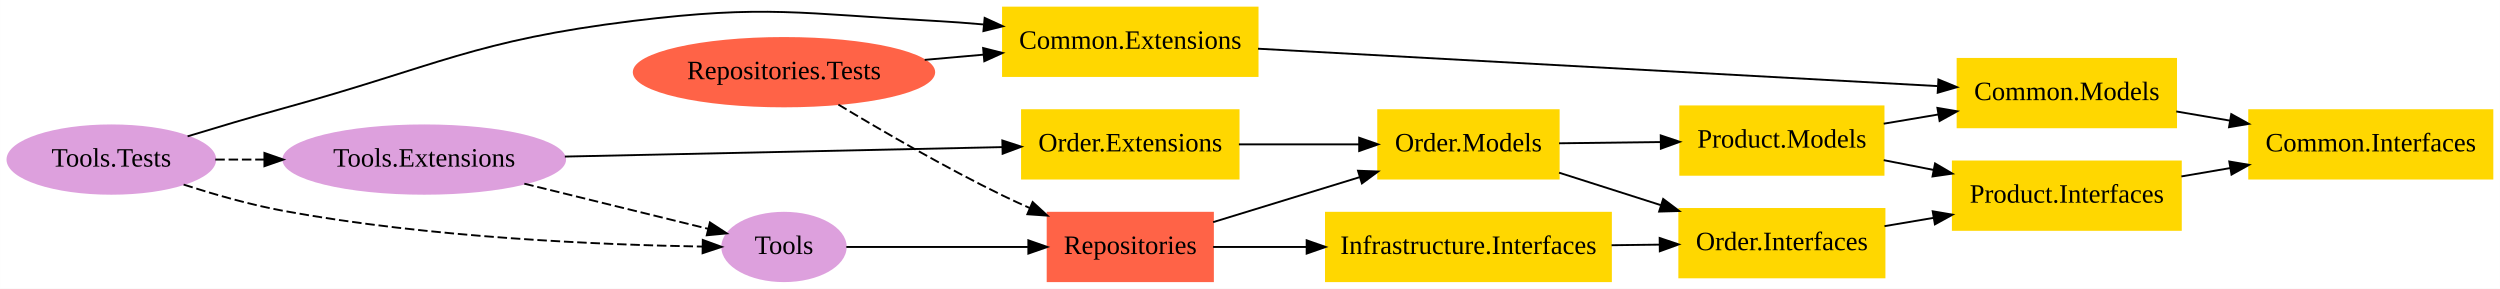
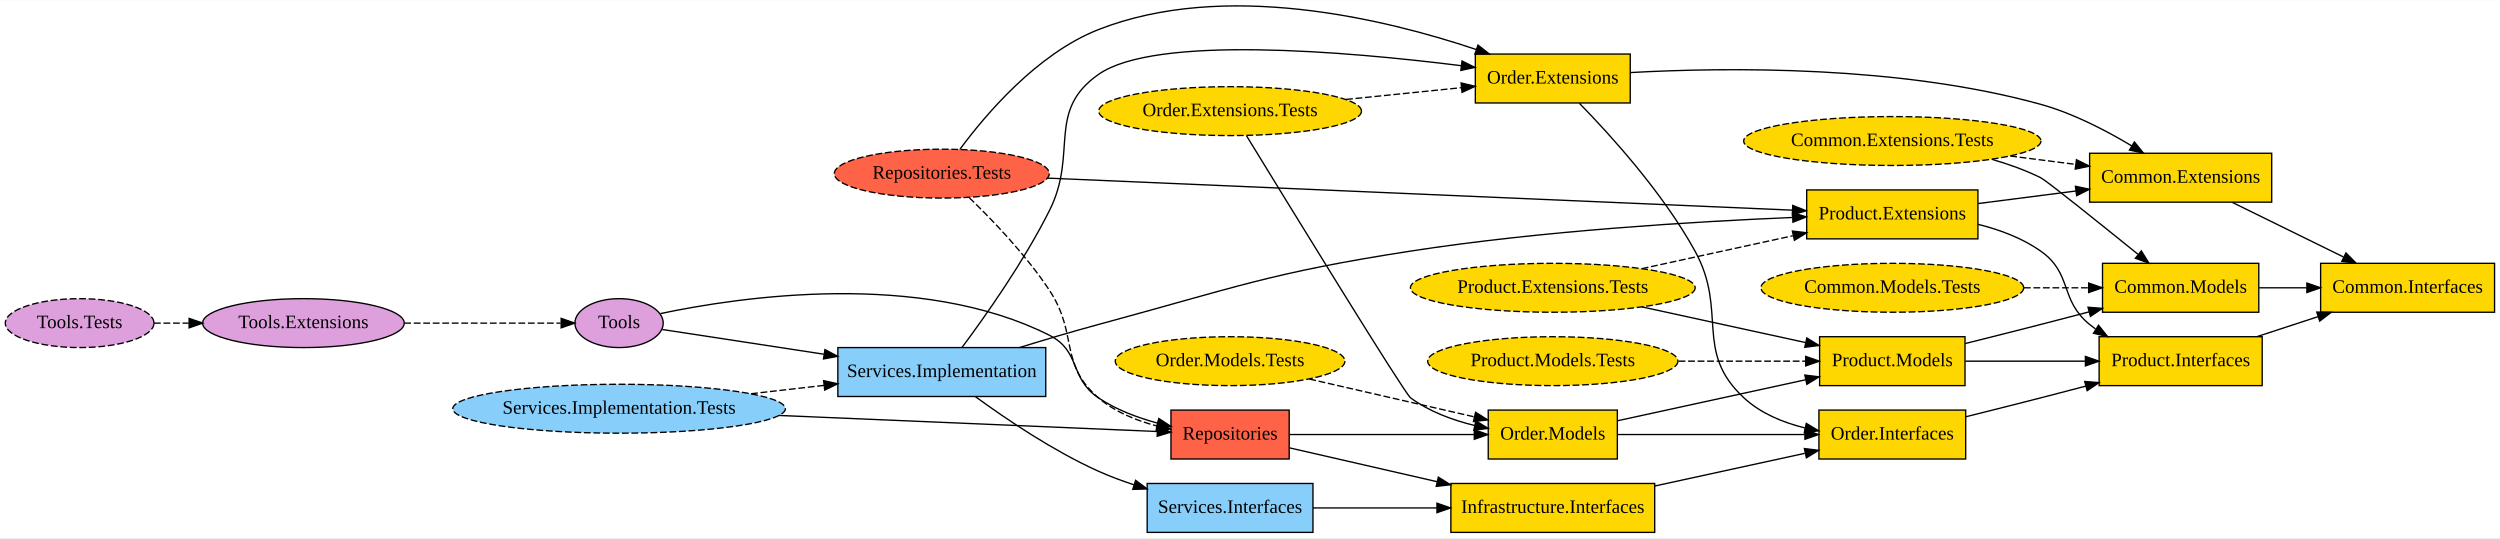
- <svg xmlns="http://www.w3.org/2000/svg" width="1316pt" height="152pt" viewBox="0.00 0.00 1315.96 152.00">
-   <g id="graph0" class="graph" transform="scale(1 1) rotate(0) translate(4 148)">
-     <polygon fill="white" stroke="none" points="-4,4 -4,-148 1311.96,-148 1311.96,4 -4,4" />
+ <svg xmlns="http://www.w3.org/2000/svg" width="1840pt" height="396pt" viewBox="0.00 0.00 1839.69 395.61">
+   <g id="graph0" class="graph" transform="scale(1 1) rotate(0) translate(4 391.61)">
+     <polygon fill="white" stroke="none" points="-4,4 -4,-391.61 1835.69,-391.61 1835.69,4 -4,4" />
    <g id="node1" class="node">
-       <polygon fill="gold" stroke="gold" points="657.963,-144 523.963,-144 523.963,-108 657.963,-108 657.963,-144" />
-       <text text-anchor="middle" x="590.963" y="-122.3" font-family="Times New Roman,serif" font-size="14.00">Common.Extensions</text>
+       <polygon fill="gold" stroke="black" points="1667.69,-279 1533.69,-279 1533.69,-243 1667.69,-243 1667.69,-279" />
+       <text text-anchor="middle" x="1600.69" y="-257.3" font-family="Times New Roman,serif" font-size="14.00">Common.Extensions</text>
    </g>
    <g id="node2" class="node">
-       <polygon fill="gold" stroke="gold" points="1141.46,-117 1026.46,-117 1026.46,-81 1141.46,-81 1141.46,-117" />
-       <text text-anchor="middle" x="1083.96" y="-95.3" font-family="Times New Roman,serif" font-size="14.00">Common.Models</text>
+       <polygon fill="gold" stroke="black" points="1831.69,-198 1703.69,-198 1703.69,-162 1831.69,-162 1831.69,-198" />
+       <text text-anchor="middle" x="1767.69" y="-176.3" font-family="Times New Roman,serif" font-size="14.00">Common.Interfaces</text>
    </g>
    <g id="edge1" class="edge">
-       <path fill="none" stroke="black" d="M658.182,-122.359C751.786,-117.211 921.847,-107.86 1015.91,-102.687" />
-       <polygon fill="black" stroke="black" points="1016.36,-106.168 1026.16,-102.124 1015.98,-99.178 1016.36,-106.168" />
+       <path fill="none" stroke="black" d="M1638.72,-242.822C1662.92,-230.941 1694.71,-215.333 1720.55,-202.647" />
+       <polygon fill="black" stroke="black" points="1722.35,-205.666 1729.78,-198.117 1719.26,-199.382 1722.35,-205.666" />
    </g>
    <g id="node3" class="node">
-       <polygon fill="gold" stroke="gold" points="1307.96,-90 1179.96,-90 1179.96,-54 1307.96,-54 1307.96,-90" />
-       <text text-anchor="middle" x="1243.96" y="-68.3" font-family="Times New Roman,serif" font-size="14.00">Common.Interfaces</text>
+       <ellipse fill="gold" stroke="black" stroke-dasharray="5,2" cx="1388.5" cy="-288" rx="109.381" ry="18" />
+       <text text-anchor="middle" x="1388.5" y="-284.3" font-family="Times New Roman,serif" font-size="14.00">Common.Extensions.Tests</text>
+     </g>
+     <g id="edge3" class="edge">
+       <path fill="none" stroke="black" stroke-dasharray="5,2" d="M1475.29,-276.979C1491.21,-274.934 1507.75,-272.81 1523.37,-270.804" />
+       <polygon fill="black" stroke="black" points="1524.01,-274.25 1533.48,-269.504 1523.12,-267.307 1524.01,-274.25" />
+     </g>
+     <g id="node4" class="node">
+       <polygon fill="gold" stroke="black" points="1658.19,-198 1543.19,-198 1543.19,-162 1658.19,-162 1658.19,-198" />
+       <text text-anchor="middle" x="1600.69" y="-176.3" font-family="Times New Roman,serif" font-size="14.00">Common.Models</text>
    </g>
    <g id="edge2" class="edge">
-       <path fill="none" stroke="black" d="M1141.56,-89.329C1150.76,-87.756 1160.4,-86.109 1169.93,-84.481" />
-       <polygon fill="black" stroke="black" points="1170.52,-87.93 1179.79,-82.795 1169.34,-81.03 1170.52,-87.93" />
-     </g>
-     <g id="node4" class="node">
-       <polygon fill="gold" stroke="gold" points="843.963,-36 693.963,-36 693.963,-0 843.963,-0 843.963,-36" />
-       <text text-anchor="middle" x="768.963" y="-14.3" font-family="Times New Roman,serif" font-size="14.00">Infrastructure.Interfaces</text>
+       <path fill="none" stroke="black" d="M1461.74,-274.544C1474.06,-270.972 1486.49,-266.519 1497.69,-261 1501.75,-258.999 1540.66,-227.787 1569.22,-204.704" />
+       <polygon fill="black" stroke="black" points="1571.76,-207.153 1577.34,-198.142 1567.36,-201.711 1571.76,-207.153" />
+     </g>
+     <g id="edge4" class="edge">
+       <path fill="none" stroke="black" d="M1658.47,-180C1669.72,-180 1681.67,-180 1693.38,-180" />
+       <polygon fill="black" stroke="black" points="1693.58,-183.5 1703.58,-180 1693.58,-176.5 1693.58,-183.5" />
    </g>
    <g id="node5" class="node">
-       <polygon fill="gold" stroke="gold" points="987.963,-38 879.963,-38 879.963,-2 987.963,-2 987.963,-38" />
-       <text text-anchor="middle" x="933.963" y="-16.3" font-family="Times New Roman,serif" font-size="14.00">Order.Interfaces</text>
-     </g>
-     <g id="edge3" class="edge">
-       <path fill="none" stroke="black" d="M844.308,-18.912C852.691,-19.015 861.177,-19.119 869.405,-19.22" />
-       <polygon fill="black" stroke="black" points="869.621,-22.723 879.663,-19.346 869.707,-15.723 869.621,-22.723" />
+       <ellipse fill="gold" stroke="black" stroke-dasharray="5,2" cx="1388.5" cy="-180" rx="96.683" ry="18" />
+       <text text-anchor="middle" x="1388.5" y="-176.3" font-family="Times New Roman,serif" font-size="14.00">Common.Models.Tests</text>
+     </g>
+     <g id="edge5" class="edge">
+       <path fill="none" stroke="black" stroke-dasharray="5,2" d="M1485.36,-180C1501.38,-180 1517.67,-180 1532.76,-180" />
+       <polygon fill="black" stroke="black" points="1532.99,-183.5 1542.99,-180 1532.99,-176.5 1532.99,-183.5" />
+     </g>
+     <g id="node6" class="node">
+       <polygon fill="gold" stroke="black" points="1213.66,-36 1063.66,-36 1063.66,-0 1213.66,-0 1213.66,-36" />
+       <text text-anchor="middle" x="1138.66" y="-14.3" font-family="Times New Roman,serif" font-size="14.00">Infrastructure.Interfaces</text>
+     </g>
+     <g id="node7" class="node">
+       <polygon fill="gold" stroke="black" points="1442.5,-90 1334.5,-90 1334.5,-54 1442.5,-54 1442.5,-90" />
+       <text text-anchor="middle" x="1388.5" y="-68.3" font-family="Times New Roman,serif" font-size="14.00">Order.Interfaces</text>
+     </g>
+     <g id="edge6" class="edge">
+       <path fill="none" stroke="black" d="M1213.69,-34.129C1248.85,-41.789 1290.44,-50.852 1324.12,-58.191" />
+       <polygon fill="black" stroke="black" points="1323.79,-61.7 1334.3,-60.409 1325.28,-54.861 1323.79,-61.7" />
+     </g>
+     <g id="node11" class="node">
+       <polygon fill="gold" stroke="black" points="1660.69,-144 1540.69,-144 1540.69,-108 1660.69,-108 1660.69,-144" />
+       <text text-anchor="middle" x="1600.69" y="-122.3" font-family="Times New Roman,serif" font-size="14.00">Product.Interfaces</text>
+     </g>
+     <g id="edge11" class="edge">
+       <path fill="none" stroke="black" d="M1442.64,-85.102C1460.18,-89.47 1479.78,-94.396 1497.69,-99 1508.46,-101.77 1519.86,-104.744 1530.98,-107.671" />
+       <polygon fill="black" stroke="black" points="1530.1,-111.058 1540.66,-110.224 1531.89,-104.29 1530.1,-111.058" />
    </g>
    <g id="node8" class="node">
-       <polygon fill="gold" stroke="gold" points="1143.96,-63 1023.96,-63 1023.96,-27 1143.96,-27 1143.96,-63" />
-       <text text-anchor="middle" x="1083.96" y="-41.3" font-family="Times New Roman,serif" font-size="14.00">Product.Interfaces</text>
-     </g>
-     <g id="edge5" class="edge">
-       <path fill="none" stroke="black" d="M987.976,-28.955C996.323,-30.365 1005.06,-31.84 1013.7,-33.301" />
-       <polygon fill="black" stroke="black" points="1013.34,-36.79 1023.79,-35.004 1014.51,-29.887 1013.34,-36.79" />
-     </g>
-     <g id="node6" class="node">
-       <polygon fill="gold" stroke="gold" points="647.963,-90 533.963,-90 533.963,-54 647.963,-54 647.963,-90" />
-       <text text-anchor="middle" x="590.963" y="-68.3" font-family="Times New Roman,serif" font-size="14.00">Order.Extensions</text>
-     </g>
-     <g id="node7" class="node">
-       <polygon fill="gold" stroke="gold" points="816.463,-90 721.463,-90 721.463,-54 816.463,-54 816.463,-90" />
-       <text text-anchor="middle" x="768.963" y="-68.3" font-family="Times New Roman,serif" font-size="14.00">Order.Models</text>
-     </g>
-     <g id="edge4" class="edge">
-       <path fill="none" stroke="black" d="M648.134,-72C668.359,-72 691.175,-72 711.43,-72" />
-       <polygon fill="black" stroke="black" points="711.452,-75.5 721.452,-72 711.452,-68.5 711.452,-75.5" />
-     </g>
-     <g id="edge6" class="edge">
-       <path fill="none" stroke="black" d="M816.672,-57.099C833.341,-51.781 852.4,-45.701 870.199,-40.023" />
-       <polygon fill="black" stroke="black" points="871.471,-43.291 879.934,-36.917 869.344,-36.622 871.471,-43.291" />
+       <polygon fill="gold" stroke="black" points="1195.66,-352 1081.66,-352 1081.66,-316 1195.66,-316 1195.66,-352" />
+       <text text-anchor="middle" x="1138.66" y="-330.3" font-family="Times New Roman,serif" font-size="14.00">Order.Extensions</text>
+     </g>
+     <g id="edge7" class="edge">
+       <path fill="none" stroke="black" d="M1195.75,-338.377C1267.26,-342.303 1394.05,-343.676 1497.69,-315 1521.36,-308.449 1545.75,-295.79 1564.74,-284.375" />
+       <polygon fill="black" stroke="black" points="1566.66,-287.303 1573.33,-279.074 1562.99,-281.345 1566.66,-287.303" />
+     </g>
+     <g id="edge8" class="edge">
+       <path fill="none" stroke="black" d="M1158.19,-315.804C1181.03,-292.472 1219.7,-249.884 1243.31,-207 1267.7,-162.673 1242.17,-133.37 1279.31,-99 1291.6,-87.62 1307.95,-80.848 1324.2,-76.87" />
+       <polygon fill="black" stroke="black" points="1325.21,-80.233 1334.27,-74.737 1323.76,-73.385 1325.21,-80.233" />
    </g>
    <g id="node9" class="node">
-       <polygon fill="gold" stroke="gold" points="987.463,-92 880.463,-92 880.463,-56 987.463,-56 987.463,-92" />
-       <text text-anchor="middle" x="933.963" y="-70.3" font-family="Times New Roman,serif" font-size="14.00">Product.Models</text>
-     </g>
-     <g id="edge7" class="edge">
-       <path fill="none" stroke="black" d="M816.672,-72.573C833.265,-72.777 852.227,-73.009 869.956,-73.227" />
-       <polygon fill="black" stroke="black" points="870.183,-76.73 880.225,-73.353 870.269,-69.73 870.183,-76.73" />
-     </g>
-     <g id="edge8" class="edge">
-       <path fill="none" stroke="black" d="M1144.25,-55.131C1152.62,-56.561 1161.3,-58.045 1169.89,-59.514" />
-       <polygon fill="black" stroke="black" points="1169.47,-62.991 1179.91,-61.226 1170.65,-56.091 1169.47,-62.991" />
+       <ellipse fill="gold" stroke="black" stroke-dasharray="5,2" cx="901.183" cy="-310" rx="96.683" ry="18" />
+       <text text-anchor="middle" x="901.183" y="-306.3" font-family="Times New Roman,serif" font-size="14.00">Order.Extensions.Tests</text>
+     </g>
+     <g id="edge10" class="edge">
+       <path fill="none" stroke="black" stroke-dasharray="5,2" d="M986.532,-318.597C1014.38,-321.435 1044.94,-324.549 1071.25,-327.231" />
+       <polygon fill="black" stroke="black" points="1071.18,-330.742 1081.48,-328.274 1071.89,-323.778 1071.18,-330.742" />
+     </g>
+     <g id="node10" class="node">
+       <polygon fill="gold" stroke="black" points="1186.16,-90 1091.16,-90 1091.16,-54 1186.16,-54 1186.16,-90" />
+       <text text-anchor="middle" x="1138.66" y="-68.3" font-family="Times New Roman,serif" font-size="14.00">Order.Models</text>
    </g>
    <g id="edge9" class="edge">
-       <path fill="none" stroke="black" d="M987.559,-82.885C996.87,-84.457 1006.68,-86.114 1016.31,-87.742" />
-       <polygon fill="black" stroke="black" points="1015.83,-91.209 1026.27,-89.423 1016.99,-84.307 1015.83,-91.209" />
-     </g>
-     <g id="edge10" class="edge">
-       <path fill="none" stroke="black" d="M987.559,-63.694C996.071,-62.026 1005,-60.277 1013.83,-58.547" />
-       <polygon fill="black" stroke="black" points="1014.59,-61.964 1023.73,-56.606 1013.25,-55.094 1014.59,-61.964" />
-     </g>
-     <g id="node10" class="node">
-       <polygon fill="tomato" stroke="tomato" points="634.463,-36 547.463,-36 547.463,-0 634.463,-0 634.463,-36" />
-       <text text-anchor="middle" x="590.963" y="-14.3" font-family="Times New Roman,serif" font-size="14.00">Repositories</text>
-     </g>
-     <g id="edge11" class="edge">
-       <path fill="none" stroke="black" d="M634.568,-18C649.45,-18 666.718,-18 683.794,-18" />
-       <polygon fill="black" stroke="black" points="683.805,-21.5 693.805,-18 683.805,-14.5 683.805,-21.5" />
+       <path fill="none" stroke="black" d="M913.201,-291.976C944.073,-241.526 1029.47,-102.348 1034.02,-99 1047.67,-88.972 1064.73,-82.662 1081.05,-78.694" />
+       <polygon fill="black" stroke="black" points="1082.04,-82.059 1091.07,-76.513 1080.55,-75.219 1082.04,-82.059" />
    </g>
    <g id="edge12" class="edge">
-       <path fill="none" stroke="black" d="M634.568,-31.072C657.739,-38.181 686.693,-47.065 711.699,-54.737" />
-       <polygon fill="black" stroke="black" points="710.839,-58.134 721.426,-57.722 712.893,-51.442 710.839,-58.134" />
-     </g>
-     <g id="node11" class="node">
-       <ellipse fill="tomato" stroke="tomato" cx="408.67" cy="-110" rx="79.087" ry="18" />
-       <text text-anchor="middle" x="408.67" y="-106.3" font-family="Times New Roman,serif" font-size="14.00">Repositories.Tests</text>
+       <path fill="none" stroke="black" d="M1186.28,-72C1225.22,-72 1281.12,-72 1324.13,-72" />
+       <polygon fill="black" stroke="black" points="1324.21,-75.5 1334.21,-72 1324.21,-68.5 1324.21,-75.5" />
+     </g>
+     <g id="node12" class="node">
+       <polygon fill="gold" stroke="black" points="1442,-144 1335,-144 1335,-108 1442,-108 1442,-144" />
+       <text text-anchor="middle" x="1388.5" y="-122.3" font-family="Times New Roman,serif" font-size="14.00">Product.Models</text>
    </g>
    <g id="edge13" class="edge">
-       <path fill="none" stroke="black" d="M482.742,-116.485C492.918,-117.388 503.395,-118.318 513.629,-119.226" />
-       <polygon fill="black" stroke="black" points="513.492,-122.727 523.762,-120.125 514.111,-115.755 513.492,-122.727" />
+       <path fill="none" stroke="black" d="M1186.28,-82.157C1225.44,-90.689 1281.73,-102.956 1324.83,-112.346" />
+       <polygon fill="black" stroke="black" points="1324.13,-115.775 1334.65,-114.484 1325.62,-108.936 1324.13,-115.775" />
+     </g>
+     <g id="edge19" class="edge">
+       <path fill="none" stroke="black" d="M1657.09,-144.131C1671.45,-148.832 1687.04,-153.935 1701.84,-158.778" />
+       <polygon fill="black" stroke="black" points="1700.84,-162.132 1711.43,-161.916 1703.02,-155.48 1700.84,-162.132" />
+     </g>
+     <g id="edge20" class="edge">
+       <path fill="none" stroke="black" d="M1442.09,-138.965C1459.77,-143.367 1479.59,-148.348 1497.69,-153 1509.19,-155.958 1521.41,-159.15 1533.25,-162.267" />
+       <polygon fill="black" stroke="black" points="1532.51,-165.693 1543.07,-164.861 1534.3,-158.925 1532.51,-165.693" />
+     </g>
+     <g id="edge21" class="edge">
+       <path fill="none" stroke="black" d="M1442.26,-126C1468.91,-126 1501.57,-126 1530.23,-126" />
+       <polygon fill="black" stroke="black" points="1530.59,-129.5 1540.59,-126 1530.59,-122.5 1530.59,-129.5" />
+     </g>
+     <g id="node13" class="node">
+       <ellipse fill="gold" stroke="black" stroke-dasharray="5,2" cx="901.183" cy="-126" rx="84.485" ry="18" />
+       <text text-anchor="middle" x="901.183" y="-122.3" font-family="Times New Roman,serif" font-size="14.00">Order.Models.Tests</text>
    </g>
    <g id="edge14" class="edge">
-       <path fill="none" stroke="black" stroke-dasharray="5,2" d="M437.311,-92.945C460.129,-79.193 493.582,-59.777 523.963,-45 528.508,-42.789 533.283,-40.597 538.097,-38.473" />
-       <polygon fill="black" stroke="black" points="539.555,-41.656 547.356,-34.487 536.787,-35.227 539.555,-41.656" />
-     </g>
-     <g id="node12" class="node">
-       <ellipse fill="plum" stroke="plum" cx="408.67" cy="-18" rx="32.494" ry="18" />
-       <text text-anchor="middle" x="408.67" y="-14.3" font-family="Times New Roman,serif" font-size="14.00">Tools</text>
+       <path fill="none" stroke="black" stroke-dasharray="5,2" d="M959.487,-112.859C996.321,-104.412 1043.98,-93.483 1080.74,-85.053" />
+       <polygon fill="black" stroke="black" points="1081.84,-88.393 1090.8,-82.746 1080.27,-81.57 1081.84,-88.393" />
+     </g>
+     <g id="node14" class="node">
+       <polygon fill="gold" stroke="black" points="1451.5,-252 1325.5,-252 1325.5,-216 1451.5,-216 1451.5,-252" />
+       <text text-anchor="middle" x="1388.5" y="-230.3" font-family="Times New Roman,serif" font-size="14.00">Product.Extensions</text>
    </g>
    <g id="edge15" class="edge">
-       <path fill="none" stroke="black" d="M441.488,-18C467.918,-18 506.07,-18 537.082,-18" />
-       <polygon fill="black" stroke="black" points="537.298,-21.5 547.298,-18 537.298,-14.5 537.298,-21.5" />
-     </g>
-     <g id="node13" class="node">
-       <ellipse fill="plum" stroke="plum" cx="219.284" cy="-64" rx="74.187" ry="18" />
-       <text text-anchor="middle" x="219.284" y="-60.3" font-family="Times New Roman,serif" font-size="14.00">Tools.Extensions</text>
+       <path fill="none" stroke="black" d="M1451.71,-241.991C1474.27,-244.889 1500.01,-248.196 1523.63,-251.231" />
+       <polygon fill="black" stroke="black" points="1523.25,-254.71 1533.61,-252.512 1524.14,-247.767 1523.25,-254.71" />
    </g>
    <g id="edge16" class="edge">
-       <path fill="none" stroke="black" d="M293.32,-65.581C360.332,-67.031 458.747,-69.16 523.574,-70.563" />
-       <polygon fill="black" stroke="black" points="523.607,-74.065 533.68,-70.782 523.758,-67.066 523.607,-74.065" />
+       <path fill="none" stroke="black" d="M1451.54,-226.708C1467.59,-222.709 1484.15,-216.532 1497.69,-207 1521.27,-190.389 1511.36,-171.262 1533.69,-153 1535.07,-151.868 1536.51,-150.779 1537.99,-149.729" />
+       <polygon fill="black" stroke="black" points="1540.26,-152.436 1546.87,-144.157 1536.54,-146.507 1540.26,-152.436" />
+     </g>
+     <g id="node15" class="node">
+       <ellipse fill="gold" stroke="black" stroke-dasharray="5,2" cx="1138.66" cy="-180" rx="104.782" ry="18" />
+       <text text-anchor="middle" x="1138.66" y="-176.3" font-family="Times New Roman,serif" font-size="14.00">Product.Extensions.Tests</text>
    </g>
    <g id="edge17" class="edge">
-       <path fill="none" stroke="black" stroke-dasharray="5,2" d="M271.984,-51.309C302.569,-43.8 340.681,-34.445 368.719,-27.562" />
-       <polygon fill="black" stroke="black" points="369.683,-30.929 378.561,-25.146 368.014,-24.131 369.683,-30.929" />
-     </g>
-     <g id="node14" class="node">
-       <ellipse fill="plum" stroke="plum" cx="54.595" cy="-64" rx="54.691" ry="18" />
-       <text text-anchor="middle" x="54.595" y="-60.3" font-family="Times New Roman,serif" font-size="14.00">Tools.Tests</text>
+       <path fill="none" stroke="black" d="M1204.13,-165.953C1241.23,-157.869 1287.65,-147.756 1324.5,-139.726" />
+       <polygon fill="black" stroke="black" points="1325.6,-143.069 1334.62,-137.52 1324.11,-136.23 1325.6,-143.069" />
    </g>
    <g id="edge18" class="edge">
-       <path fill="none" stroke="black" d="M94.728,-76.237C110.373,-81.013 128.588,-86.428 145.19,-91 226.537,-113.401 245.633,-126.701 329.377,-137 399.333,-145.603 417.582,-140.784 487.963,-137 496.336,-136.55 505.079,-135.893 513.773,-135.121" />
-       <polygon fill="black" stroke="black" points="514.301,-138.587 523.931,-134.168 513.647,-131.618 514.301,-138.587" />
-     </g>
-     <g id="edge19" class="edge">
-       <path fill="none" stroke="black" stroke-dasharray="5,2" d="M92.632,-50.835C108.603,-45.684 127.617,-40.243 145.19,-37 222.113,-22.805 313.543,-19.099 365.673,-18.201" />
-       <polygon fill="black" stroke="black" points="365.922,-21.698 375.87,-18.052 365.82,-14.698 365.922,-21.698" />
-     </g>
-     <g id="edge20" class="edge">
-       <path fill="none" stroke="black" stroke-dasharray="5,2" d="M109.316,-64C117.565,-64 126.244,-64 134.953,-64" />
-       <polygon fill="black" stroke="black" points="135.167,-67.5 145.167,-64 135.167,-60.5 135.167,-67.5" />
+       <path fill="none" stroke="black" stroke-dasharray="5,2" d="M1204.13,-194.047C1238.2,-201.47 1280.13,-210.606 1315.29,-218.267" />
+       <polygon fill="black" stroke="black" points="1314.97,-221.78 1325.49,-220.489 1316.46,-214.94 1314.97,-221.78" />
+     </g>
+     <g id="node16" class="node">
+       <ellipse fill="gold" stroke="black" stroke-dasharray="5,2" cx="1138.66" cy="-126" rx="92.084" ry="18" />
+       <text text-anchor="middle" x="1138.66" y="-122.3" font-family="Times New Roman,serif" font-size="14.00">Product.Models.Tests</text>
+     </g>
+     <g id="edge22" class="edge">
+       <path fill="none" stroke="black" stroke-dasharray="5,2" d="M1231.24,-126C1262.31,-126 1296.3,-126 1324.62,-126" />
+       <polygon fill="black" stroke="black" points="1324.78,-129.5 1334.78,-126 1324.78,-122.5 1324.78,-129.5" />
+     </g>
+     <g id="node17" class="node">
+       <polygon fill="tomato" stroke="black" points="944.683,-90 857.683,-90 857.683,-54 944.683,-54 944.683,-90" />
+       <text text-anchor="middle" x="901.183" y="-68.3" font-family="Times New Roman,serif" font-size="14.00">Repositories</text>
+     </g>
+     <g id="edge23" class="edge">
+       <path fill="none" stroke="black" d="M944.827,-62.221C975.122,-55.274 1016.8,-45.716 1053.66,-37.264" />
+       <polygon fill="black" stroke="black" points="1054.45,-40.673 1063.42,-35.027 1052.89,-33.85 1054.45,-40.673" />
+     </g>
+     <g id="edge24" class="edge">
+       <path fill="none" stroke="black" d="M944.827,-72C982.906,-72 1038.97,-72 1080.85,-72" />
+       <polygon fill="black" stroke="black" points="1080.9,-75.5 1090.9,-72 1080.9,-68.5 1080.9,-75.5" />
+     </g>
+     <g id="node18" class="node">
+       <ellipse fill="tomato" stroke="black" stroke-dasharray="5,2" cx="689.048" cy="-264" rx="79.087" ry="18" />
+       <text text-anchor="middle" x="689.048" y="-260.3" font-family="Times New Roman,serif" font-size="14.00">Repositories.Tests</text>
+     </g>
+     <g id="edge25" class="edge">
+       <path fill="none" stroke="black" d="M702.297,-281.776C720.912,-307.031 758.994,-352.208 804.341,-370 896.914,-406.32 1014.38,-378.128 1082.29,-355.355" />
+       <polygon fill="black" stroke="black" points="1083.62,-358.599 1091.94,-352.042 1081.34,-351.978 1083.62,-358.599" />
+     </g>
+     <g id="edge26" class="edge">
+       <path fill="none" stroke="black" d="M767.017,-260.689C902.708,-254.853 1182.62,-242.812 1315.04,-237.117" />
+       <polygon fill="black" stroke="black" points="1315.24,-240.611 1325.09,-236.685 1314.94,-233.618 1315.24,-240.611" />
+     </g>
+     <g id="edge27" class="edge">
+       <path fill="none" stroke="black" stroke-dasharray="5,2" d="M709.278,-246.284C726.367,-229.806 751.222,-203.957 768.341,-178 789.585,-145.79 775.053,-124.119 804.341,-99 816.397,-88.661 832.144,-82.265 847.38,-78.314" />
+       <polygon fill="black" stroke="black" points="848.305,-81.693 857.274,-76.054 846.746,-74.869 848.305,-81.693" />
+     </g>
+     <g id="node19" class="node">
+       <polygon fill="lightskyblue" stroke="black" points="765.548,-136 612.548,-136 612.548,-100 765.548,-100 765.548,-136" />
+       <text text-anchor="middle" x="689.048" y="-114.3" font-family="Times New Roman,serif" font-size="14.00">Services.Implementation</text>
+     </g>
+     <g id="edge28" class="edge">
+       <path fill="none" stroke="black" d="M703.955,-136.136C720.847,-158.788 749.426,-199.178 768.341,-237 789.47,-279.248 765.695,-309.838 804.341,-337 845.801,-366.139 986.53,-354.006 1071.3,-343.432" />
+       <polygon fill="black" stroke="black" points="1071.88,-346.888 1081.36,-342.153 1070.99,-339.944 1071.88,-346.888" />
+     </g>
+     <g id="edge29" class="edge">
+       <path fill="none" stroke="black" d="M746.223,-136.013C764.664,-141.709 785.31,-147.855 804.341,-153 905.572,-180.368 930.394,-190.959 1034.02,-207 1130.54,-221.941 1243.23,-228.733 1314.95,-231.739" />
+       <polygon fill="black" stroke="black" points="1315.09,-235.247 1325.23,-232.155 1315.38,-228.253 1315.09,-235.247" />
+     </g>
+     <g id="node20" class="node">
+       <polygon fill="lightskyblue" stroke="black" points="962.183,-36 840.183,-36 840.183,-0 962.183,-0 962.183,-36" />
+       <text text-anchor="middle" x="901.183" y="-14.3" font-family="Times New Roman,serif" font-size="14.00">Services.Interfaces</text>
+     </g>
+     <g id="edge30" class="edge">
+       <path fill="none" stroke="black" d="M713.832,-99.85C736.167,-83.543 771.041,-59.931 804.341,-45 812.624,-41.286 821.541,-37.96 830.483,-35.019" />
+       <polygon fill="black" stroke="black" points="831.676,-38.313 840.168,-31.978 829.579,-31.634 831.676,-38.313" />
+     </g>
+     <g id="edge33" class="edge">
+       <path fill="none" stroke="black" d="M962.214,-18C989.882,-18 1023.2,-18 1053.33,-18" />
+       <polygon fill="black" stroke="black" points="1053.42,-21.5 1063.42,-18 1053.42,-14.5 1053.42,-21.5" />
+     </g>
+     <g id="node21" class="node">
+       <ellipse fill="lightskyblue" stroke="black" stroke-dasharray="5,2" cx="451.566" cy="-91" rx="122.379" ry="18" />
+       <text text-anchor="middle" x="451.566" y="-87.3" font-family="Times New Roman,serif" font-size="14.00">Services.Implementation.Tests</text>
+     </g>
+     <g id="edge31" class="edge">
+       <path fill="none" stroke="black" d="M569.296,-86.045C659.35,-82.223 779.666,-77.116 847.628,-74.231" />
+       <polygon fill="black" stroke="black" points="847.826,-77.726 857.669,-73.805 847.529,-70.732 847.826,-77.726" />
+     </g>
+     <g id="edge32" class="edge">
+       <path fill="none" stroke="black" stroke-dasharray="5,2" d="M548.686,-102.021C566.439,-104.056 584.872,-106.17 602.294,-108.168" />
+       <polygon fill="black" stroke="black" points="602.089,-111.667 612.422,-109.329 602.886,-104.712 602.089,-111.667" />
+     </g>
+     <g id="node22" class="node">
+       <ellipse fill="plum" stroke="black" cx="451.566" cy="-154" rx="32.494" ry="18" />
+       <text text-anchor="middle" x="451.566" y="-150.3" font-family="Times New Roman,serif" font-size="14.00">Tools</text>
+     </g>
+     <g id="edge34" class="edge">
+       <path fill="none" stroke="black" d="M481.997,-161.016C540.312,-173.298 673.121,-193.084 768.341,-145 791.515,-133.298 782.779,-113.458 804.341,-99 817.174,-90.395 832.728,-84.508 847.539,-80.489" />
+       <polygon fill="black" stroke="black" points="848.763,-83.792 857.631,-77.995 847.084,-76.997 848.763,-83.792" />
+     </g>
+     <g id="edge35" class="edge">
+       <path fill="none" stroke="black" d="M483.351,-149.294C513.469,-144.689 560.737,-137.463 602.266,-131.114" />
+       <polygon fill="black" stroke="black" points="603.053,-134.535 612.409,-129.564 601.995,-127.615 603.053,-134.535" />
+     </g>
+     <g id="node23" class="node">
+       <ellipse fill="plum" stroke="black" cx="219.284" cy="-154" rx="74.187" ry="18" />
+       <text text-anchor="middle" x="219.284" y="-150.3" font-family="Times New Roman,serif" font-size="14.00">Tools.Extensions</text>
+     </g>
+     <g id="edge36" class="edge">
+       <path fill="none" stroke="black" stroke-dasharray="5,2" d="M293.463,-154C331.445,-154 376.484,-154 408.579,-154" />
+       <polygon fill="black" stroke="black" points="408.939,-157.5 418.939,-154 408.939,-150.5 408.939,-157.5" />
+     </g>
+     <g id="node24" class="node">
+       <ellipse fill="plum" stroke="black" stroke-dasharray="5,2" cx="54.595" cy="-154" rx="54.691" ry="18" />
+       <text text-anchor="middle" x="54.595" y="-150.3" font-family="Times New Roman,serif" font-size="14.00">Tools.Tests</text>
+     </g>
+     <g id="edge37" class="edge">
+       <path fill="none" stroke="black" stroke-dasharray="5,2" d="M109.316,-154C117.565,-154 126.244,-154 134.953,-154" />
+       <polygon fill="black" stroke="black" points="135.167,-157.5 145.167,-154 135.167,-150.5 135.167,-157.5" />
    </g>
  </g>
</svg>
